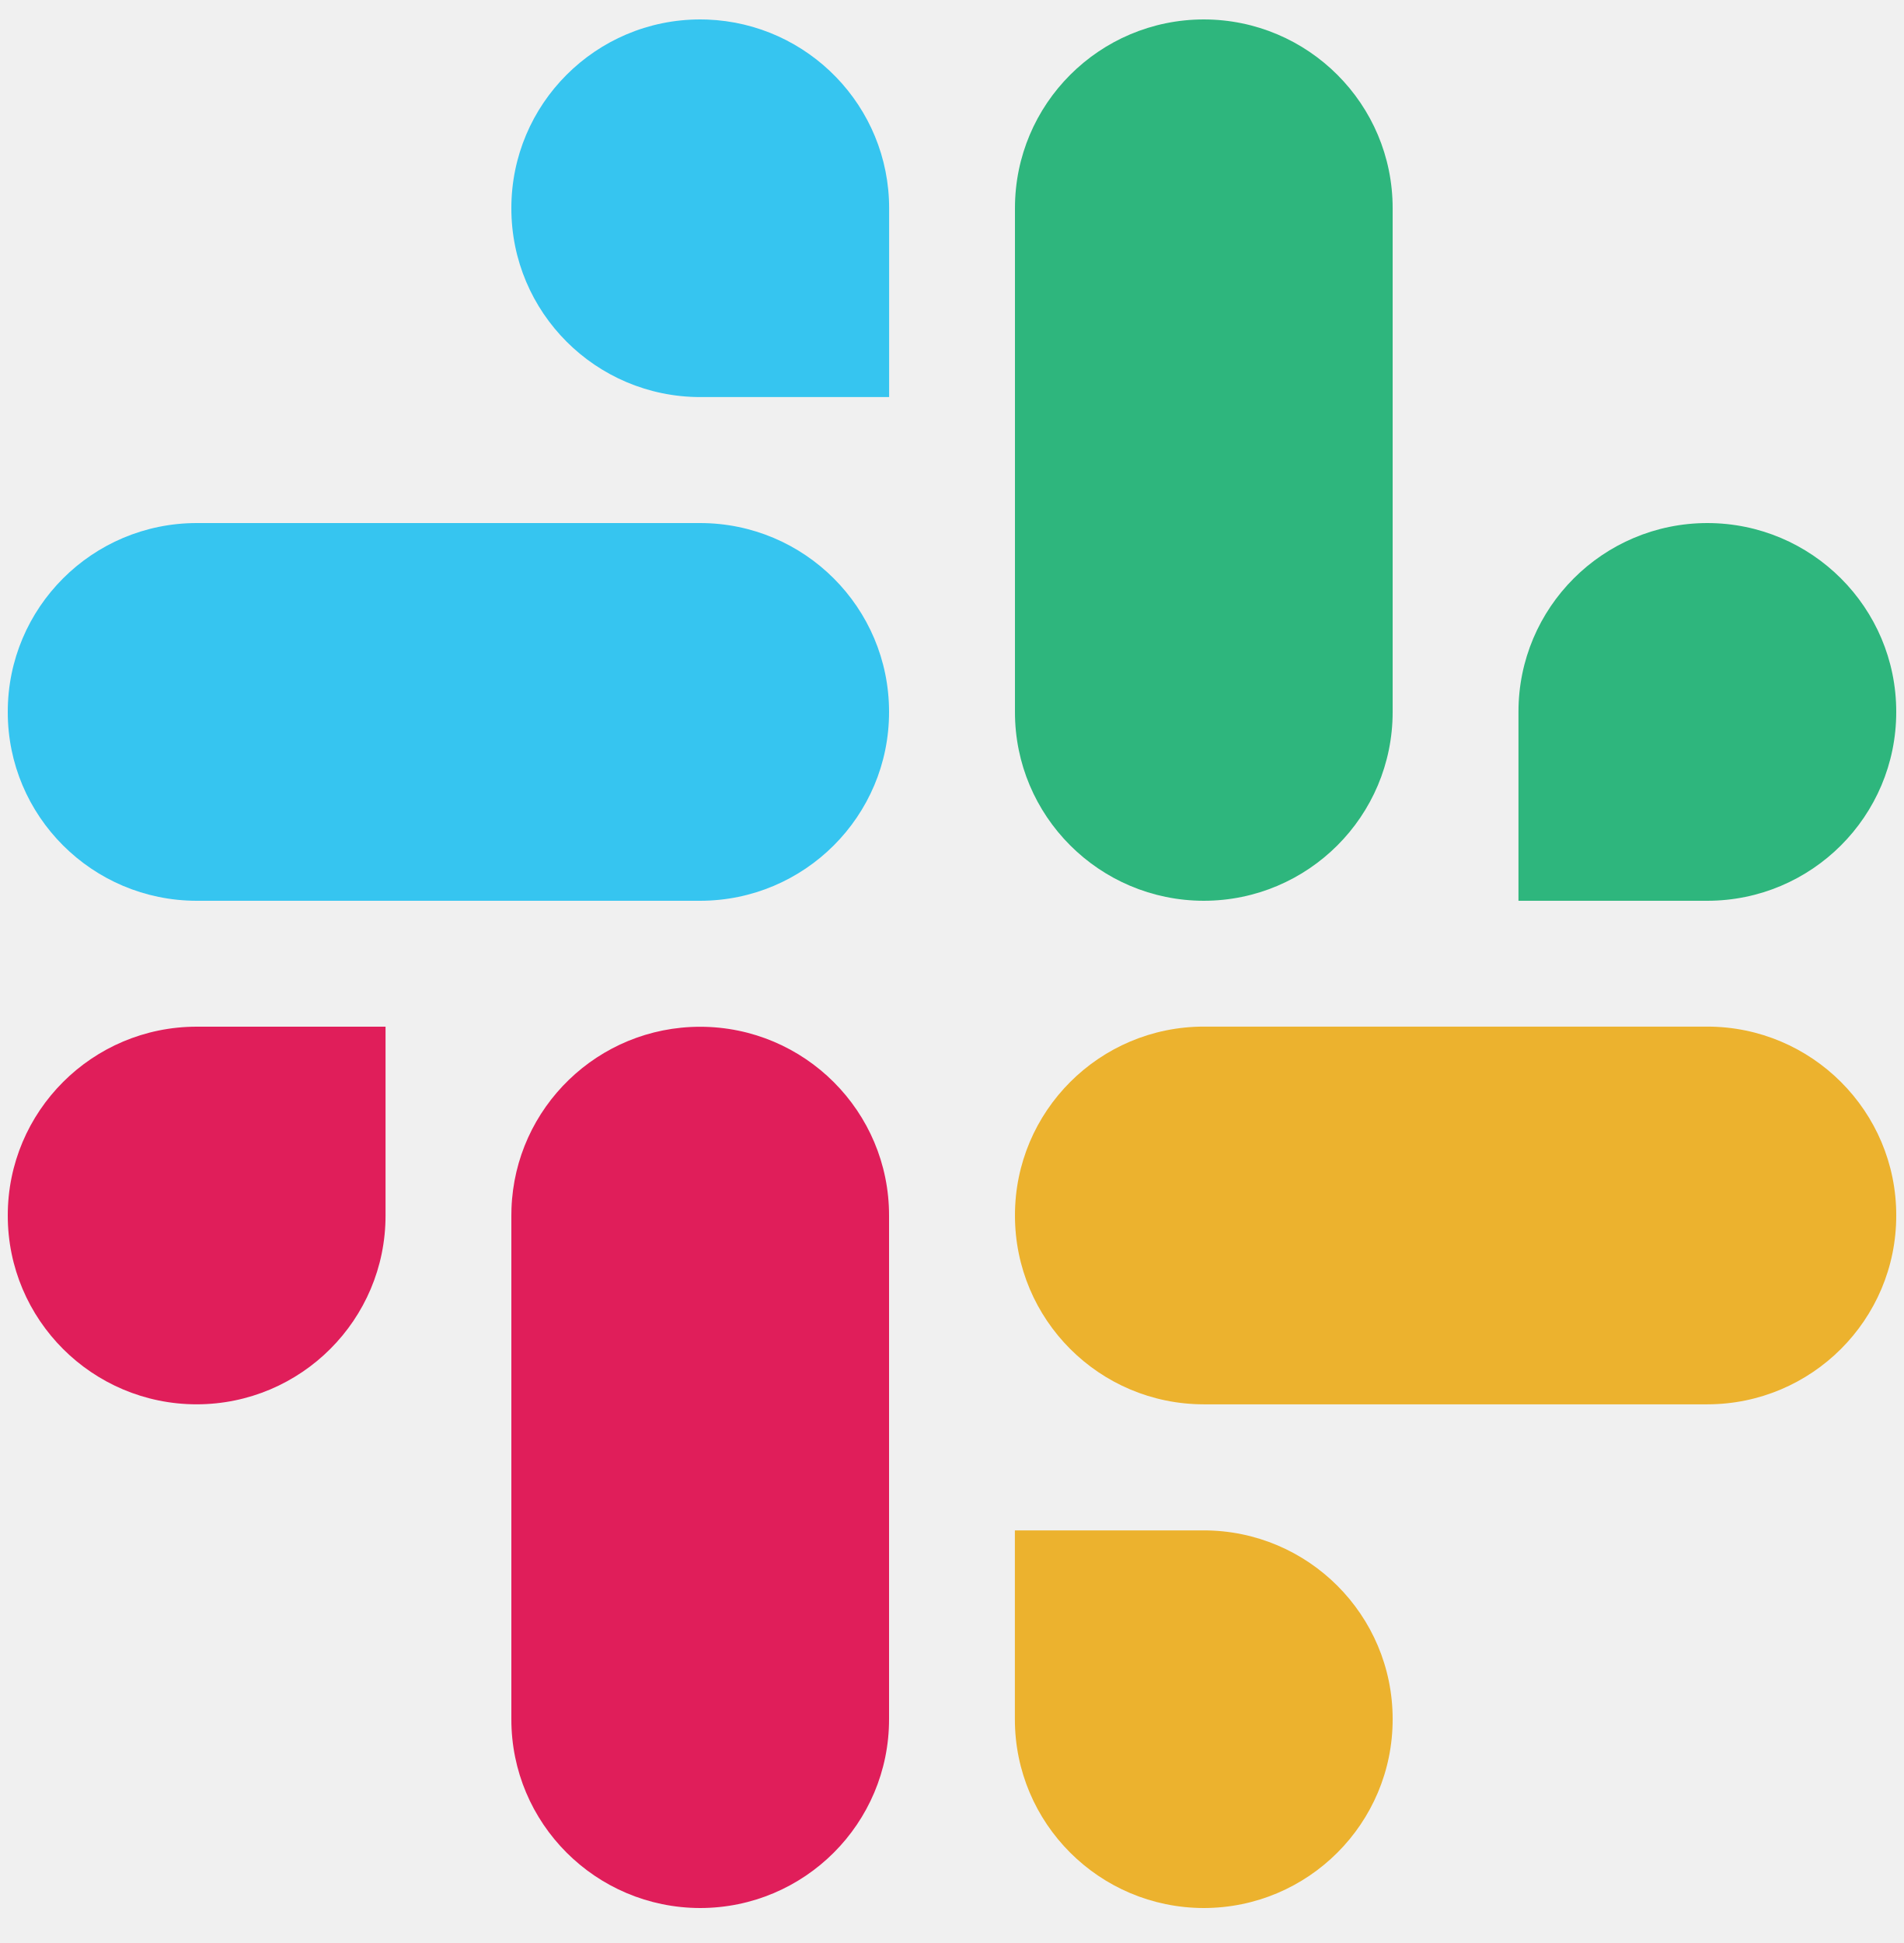
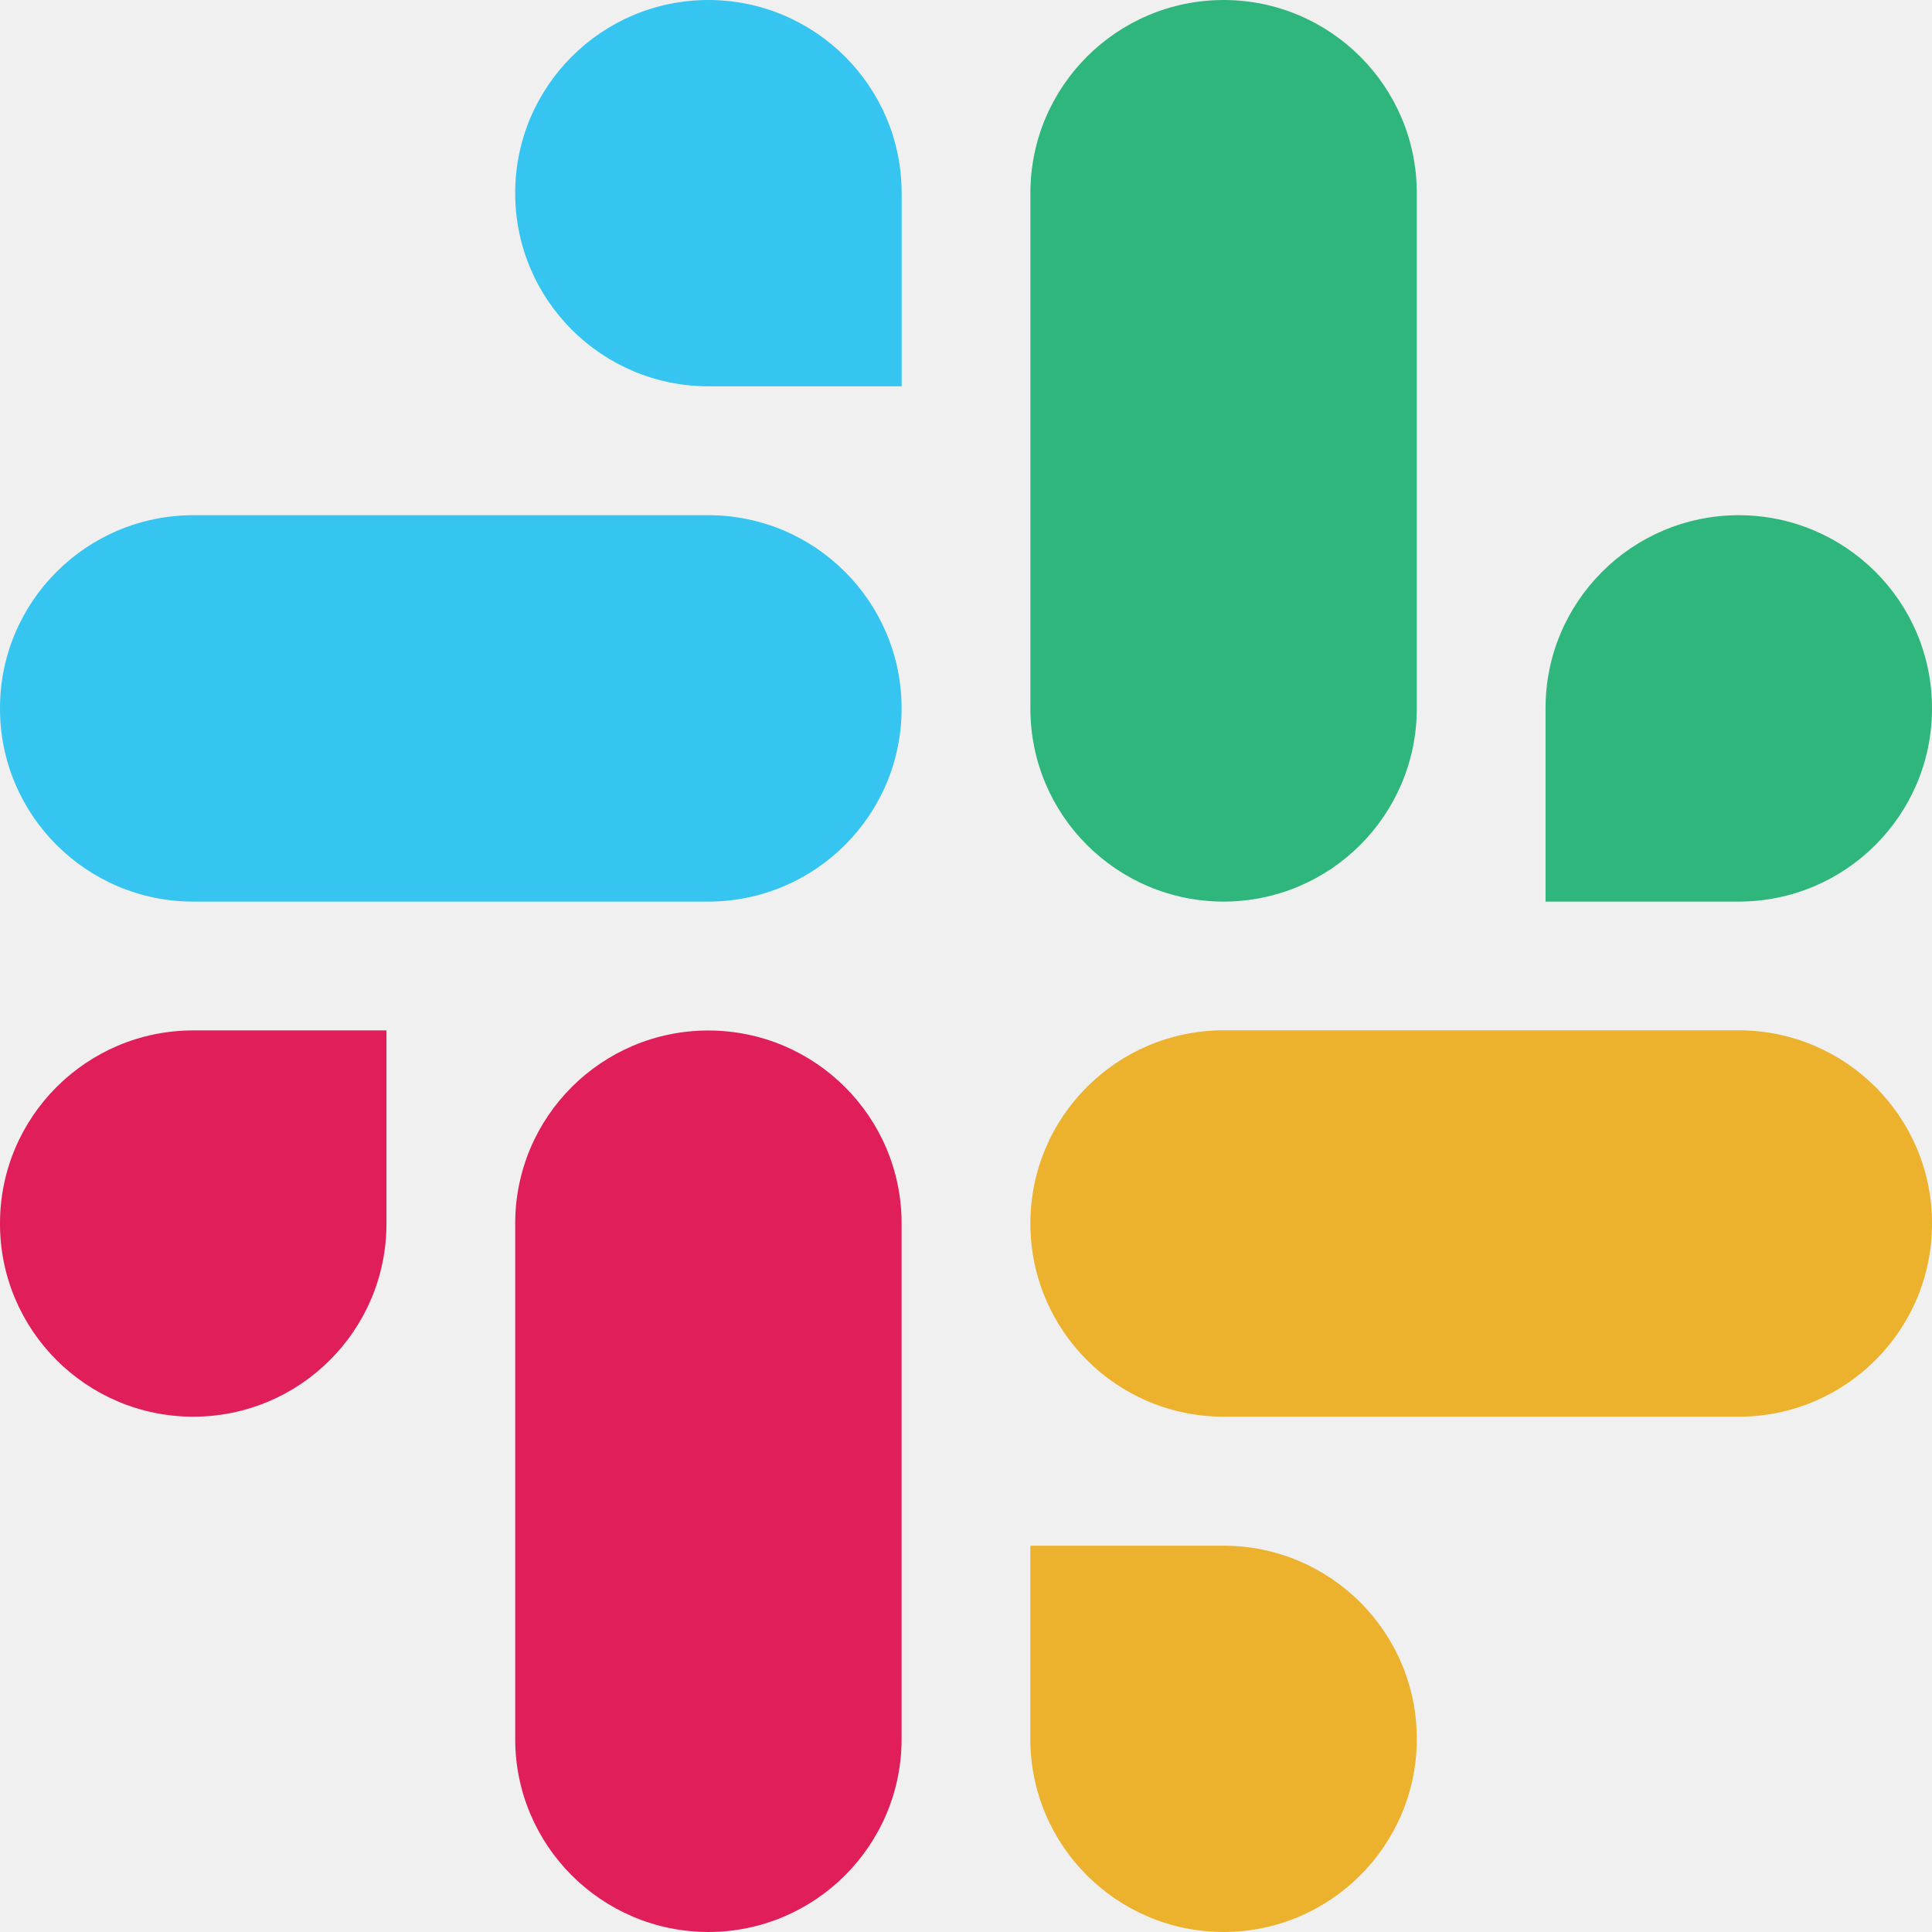
- <svg xmlns="http://www.w3.org/2000/svg" xmlns:xlink="http://www.w3.org/1999/xlink" width="49px" height="50px" viewBox="0 0 49 50" version="1.1">
-   <defs>
-     <path d="M17.819,12.96 C20.505,12.962 22.682,15.138 22.68,17.821 C22.682,20.502 20.505,22.678 17.819,22.68 L17.819,22.68 L4.859,22.68 C2.172,22.676 -0.004,20.5 5.39689063e-06,17.819 C-0.002,15.138 2.174,12.962 4.861,12.96 L4.861,12.96 L17.819,12.96 Z M17.819,0 L17.997,0.003 C20.603,0.101 22.684,2.239 22.682,4.861 L22.682,4.861 L22.682,9.718 L17.821,9.718 C15.134,9.716 12.958,7.54 12.96,4.859 C12.958,2.178 15.132,0.002 17.819,0 L17.819,0 Z" id="path-1" />
-     <path d="M17.819,12.96 C20.505,12.962 22.682,15.138 22.68,17.819 C22.682,20.502 20.505,22.678 17.819,22.68 L17.819,22.68 L12.958,22.68 L12.958,17.819 C12.956,15.138 15.132,12.962 17.819,12.96 Z M4.861,0 C7.547,0.004 9.722,2.18 9.72,4.859 L9.72,4.859 L9.72,17.819 C9.722,20.502 7.545,22.678 4.859,22.68 C2.172,22.676 -0.004,20.5 5.40895417e-06,17.819 L5.40895417e-06,17.819 L5.40895417e-06,4.859 C-0.002,2.178 2.174,0.002 4.861,0 Z" id="path-3" />
-     <path d="M4.861,12.964 C7.547,12.966 9.724,15.142 9.722,17.823 C9.724,20.504 7.547,22.68 4.861,22.682 C2.174,22.678 -0.002,20.502 1.35516166e-06,17.823 L1.35516166e-06,17.823 L1.35516166e-06,12.964 L4.861,12.964 Z M17.823,0 C20.509,0.004 22.686,2.18 22.682,4.861 C22.684,7.542 20.507,9.718 17.821,9.72 L17.821,9.72 L4.861,9.72 C2.174,9.718 2.71217925e-06,7.542 0.002,4.859 C2.71217925e-06,2.178 2.176,0.002 4.863,0 L4.863,0 L17.823,0 Z" id="path-5" />
-     <path d="M17.821,0.002 C20.507,0.006 22.684,2.182 22.68,4.863 L22.68,4.863 L22.68,17.821 C22.682,20.502 20.505,22.678 17.819,22.68 C15.132,22.676 12.956,20.5 12.96,17.819 L12.96,17.819 L12.96,4.859 L12.96,4.859 L12.963,4.681 C13.055,2.082 15.192,0.002 17.821,0.002 Z M9.722,0 L9.722,4.859 C9.724,7.54 7.547,9.716 4.861,9.718 C2.174,9.716 -0.002,7.54 1.35398295e-06,4.859 C-0.002,2.178 2.174,0.002 4.861,0 L4.861,0 L9.722,0 Z" id="path-7" />
-   </defs>
+ <svg xmlns="http://www.w3.org/2000/svg" width="39px" height="39px" viewBox="0 0 39 39" version="1.1">
  <g id="Page-1" stroke="none" stroke-width="1" fill="none" fill-rule="evenodd">
-     <g id="Artboard" transform="translate(-583, -508)">
-       <g id="slack" transform="translate(583.2, 508.5)">
-         <g id="Group-3">
-           <mask id="mask-2" fill="white">
-             <use xlink:href="#path-1" />
-           </mask>
-           <g id="Clip-2" />
-           <polygon id="Fill-1" fill="#36C5F0" mask="url(#mask-2)" points="-0.993 23.671 23.675 23.671 23.675 -0.991 -0.993 -0.991" />
-         </g>
-         <g id="Group-6" transform="translate(25.92026, 0)">
-           <mask id="mask-4" fill="white">
-             <use xlink:href="#path-3" />
-           </mask>
-           <g id="Clip-5" />
-           <polygon id="Fill-4" fill="#2EB67D" mask="url(#mask-4)" points="-0.993 23.671 23.673 23.671 23.673 -0.991 -0.993 -0.991" />
-         </g>
-         <g id="Group-9" transform="translate(25.91828, 25.91802)">
-           <mask id="mask-6" fill="white">
-             <use xlink:href="#path-5" />
-           </mask>
-           <g id="Clip-8" />
-           <polygon id="Fill-7" fill="#ECB22E" mask="url(#mask-6)" points="-0.993 23.673 23.675 23.673 23.675 -0.991 -0.993 -0.991" />
-         </g>
-         <g id="Group-12" transform="translate(0.000012, 25.92)">
-           <mask id="mask-8" fill="white">
-             <use xlink:href="#path-7" />
-           </mask>
-           <g id="Clip-11" />
-           <polygon id="Fill-10" fill="#E01E5A" mask="url(#mask-8)" points="-0.993 23.671 23.673 23.671 23.673 -0.991 -0.993 -0.991" />
-         </g>
-       </g>
+     <g id="slack-new-logo-(1)" fill-rule="nonzero">
+       <path d="M14.299,0 C12.143,0.002 10.399,1.748 10.4,3.899 C10.399,6.051 12.145,7.797 14.301,7.798 L18.201,7.798 L18.201,3.901 C18.203,1.749 16.457,0.003 14.299,0 C14.301,0 14.301,0 14.299,0 M14.299,10.4 L3.901,10.4 C1.745,10.402 -0.002,12.148 4.34267349e-06,14.299 C-0.003,16.451 1.743,18.197 3.899,18.2 L14.299,18.2 C16.455,18.198 18.201,16.452 18.2,14.301 C18.201,12.148 16.455,10.402 14.299,10.4 Z" id="Shape" fill="#36C5F0" />
+       <path d="M39,14.299 C39.002,12.148 37.255,10.402 35.099,10.4 C32.943,10.402 31.197,12.148 31.199,14.299 L31.199,18.2 L35.099,18.2 C37.255,18.198 39.002,16.452 39,14.299 Z M28.6,14.299 L28.6,3.899 C28.601,1.749 26.857,0.003 24.701,0 C22.545,0.002 20.799,1.748 20.8,3.899 L20.8,14.299 C20.797,16.451 22.543,18.197 24.699,18.2 C26.855,18.198 28.601,16.452 28.6,14.299 Z" id="Shape" fill="#2EB67D" />
+       <path d="M24.699,39 C26.855,38.998 28.601,37.252 28.6,35.101 C28.601,32.949 26.855,31.203 24.699,31.202 L20.799,31.202 L20.799,35.101 C20.797,37.251 22.543,38.997 24.699,39 Z M24.699,28.598 L35.099,28.598 C37.255,28.597 39.002,26.851 39,24.699 C39.003,22.548 37.257,20.802 35.101,20.798 L24.701,20.798 C22.545,20.8 20.799,22.546 20.8,24.698 C20.799,26.851 22.543,28.597 24.699,28.598 L24.699,28.598 Z" id="Shape" fill="#ECB22E" />
+       <path d="M7.60772491e-06,24.699 C-0.002,26.851 1.745,28.597 3.901,28.598 C6.057,28.597 7.803,26.851 7.801,24.699 L7.801,20.8 L3.901,20.8 C1.745,20.802 -0.002,22.548 7.60772491e-06,24.699 Z M10.4,24.699 L10.4,35.099 C10.397,37.251 12.143,38.997 14.299,39 C16.455,38.998 18.201,37.252 18.2,35.101 L18.2,24.702 C18.203,22.551 16.457,20.805 14.301,20.802 C12.143,20.802 10.399,22.548 10.4,24.699 C10.4,24.699 10.4,24.701 10.4,24.699" id="Shape" fill="#E01E5A" />
    </g>
  </g>
</svg>
